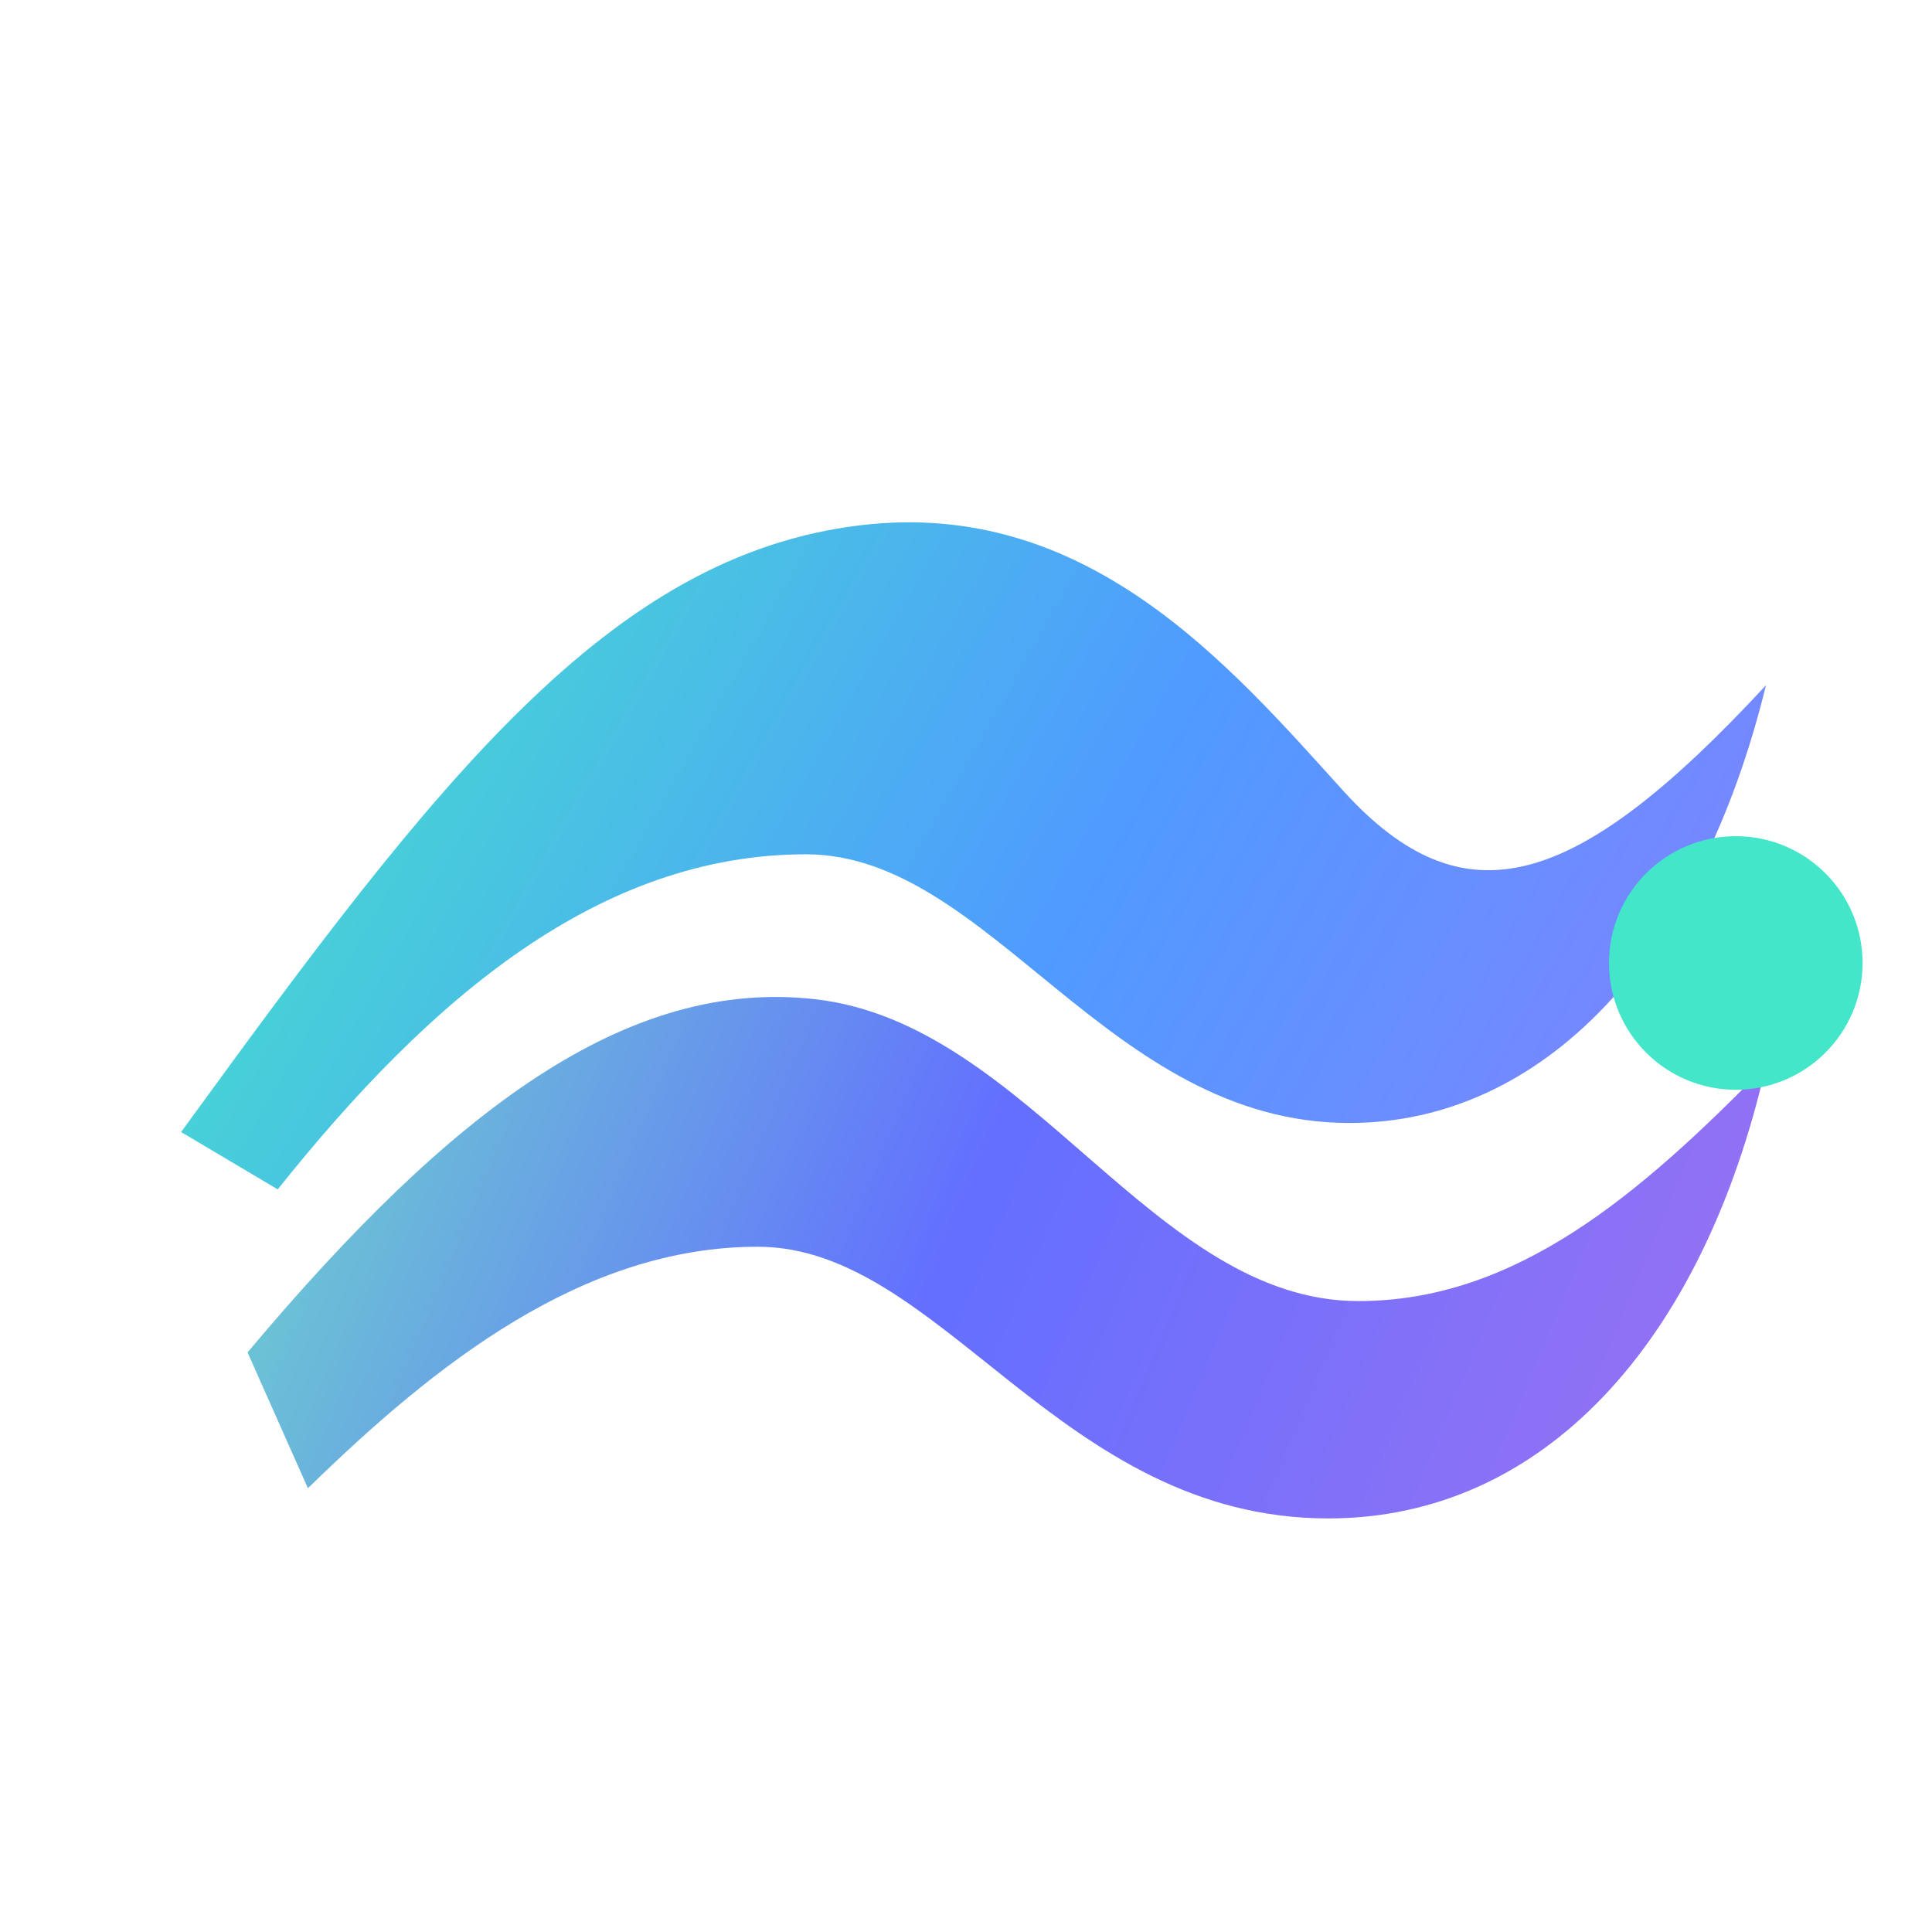
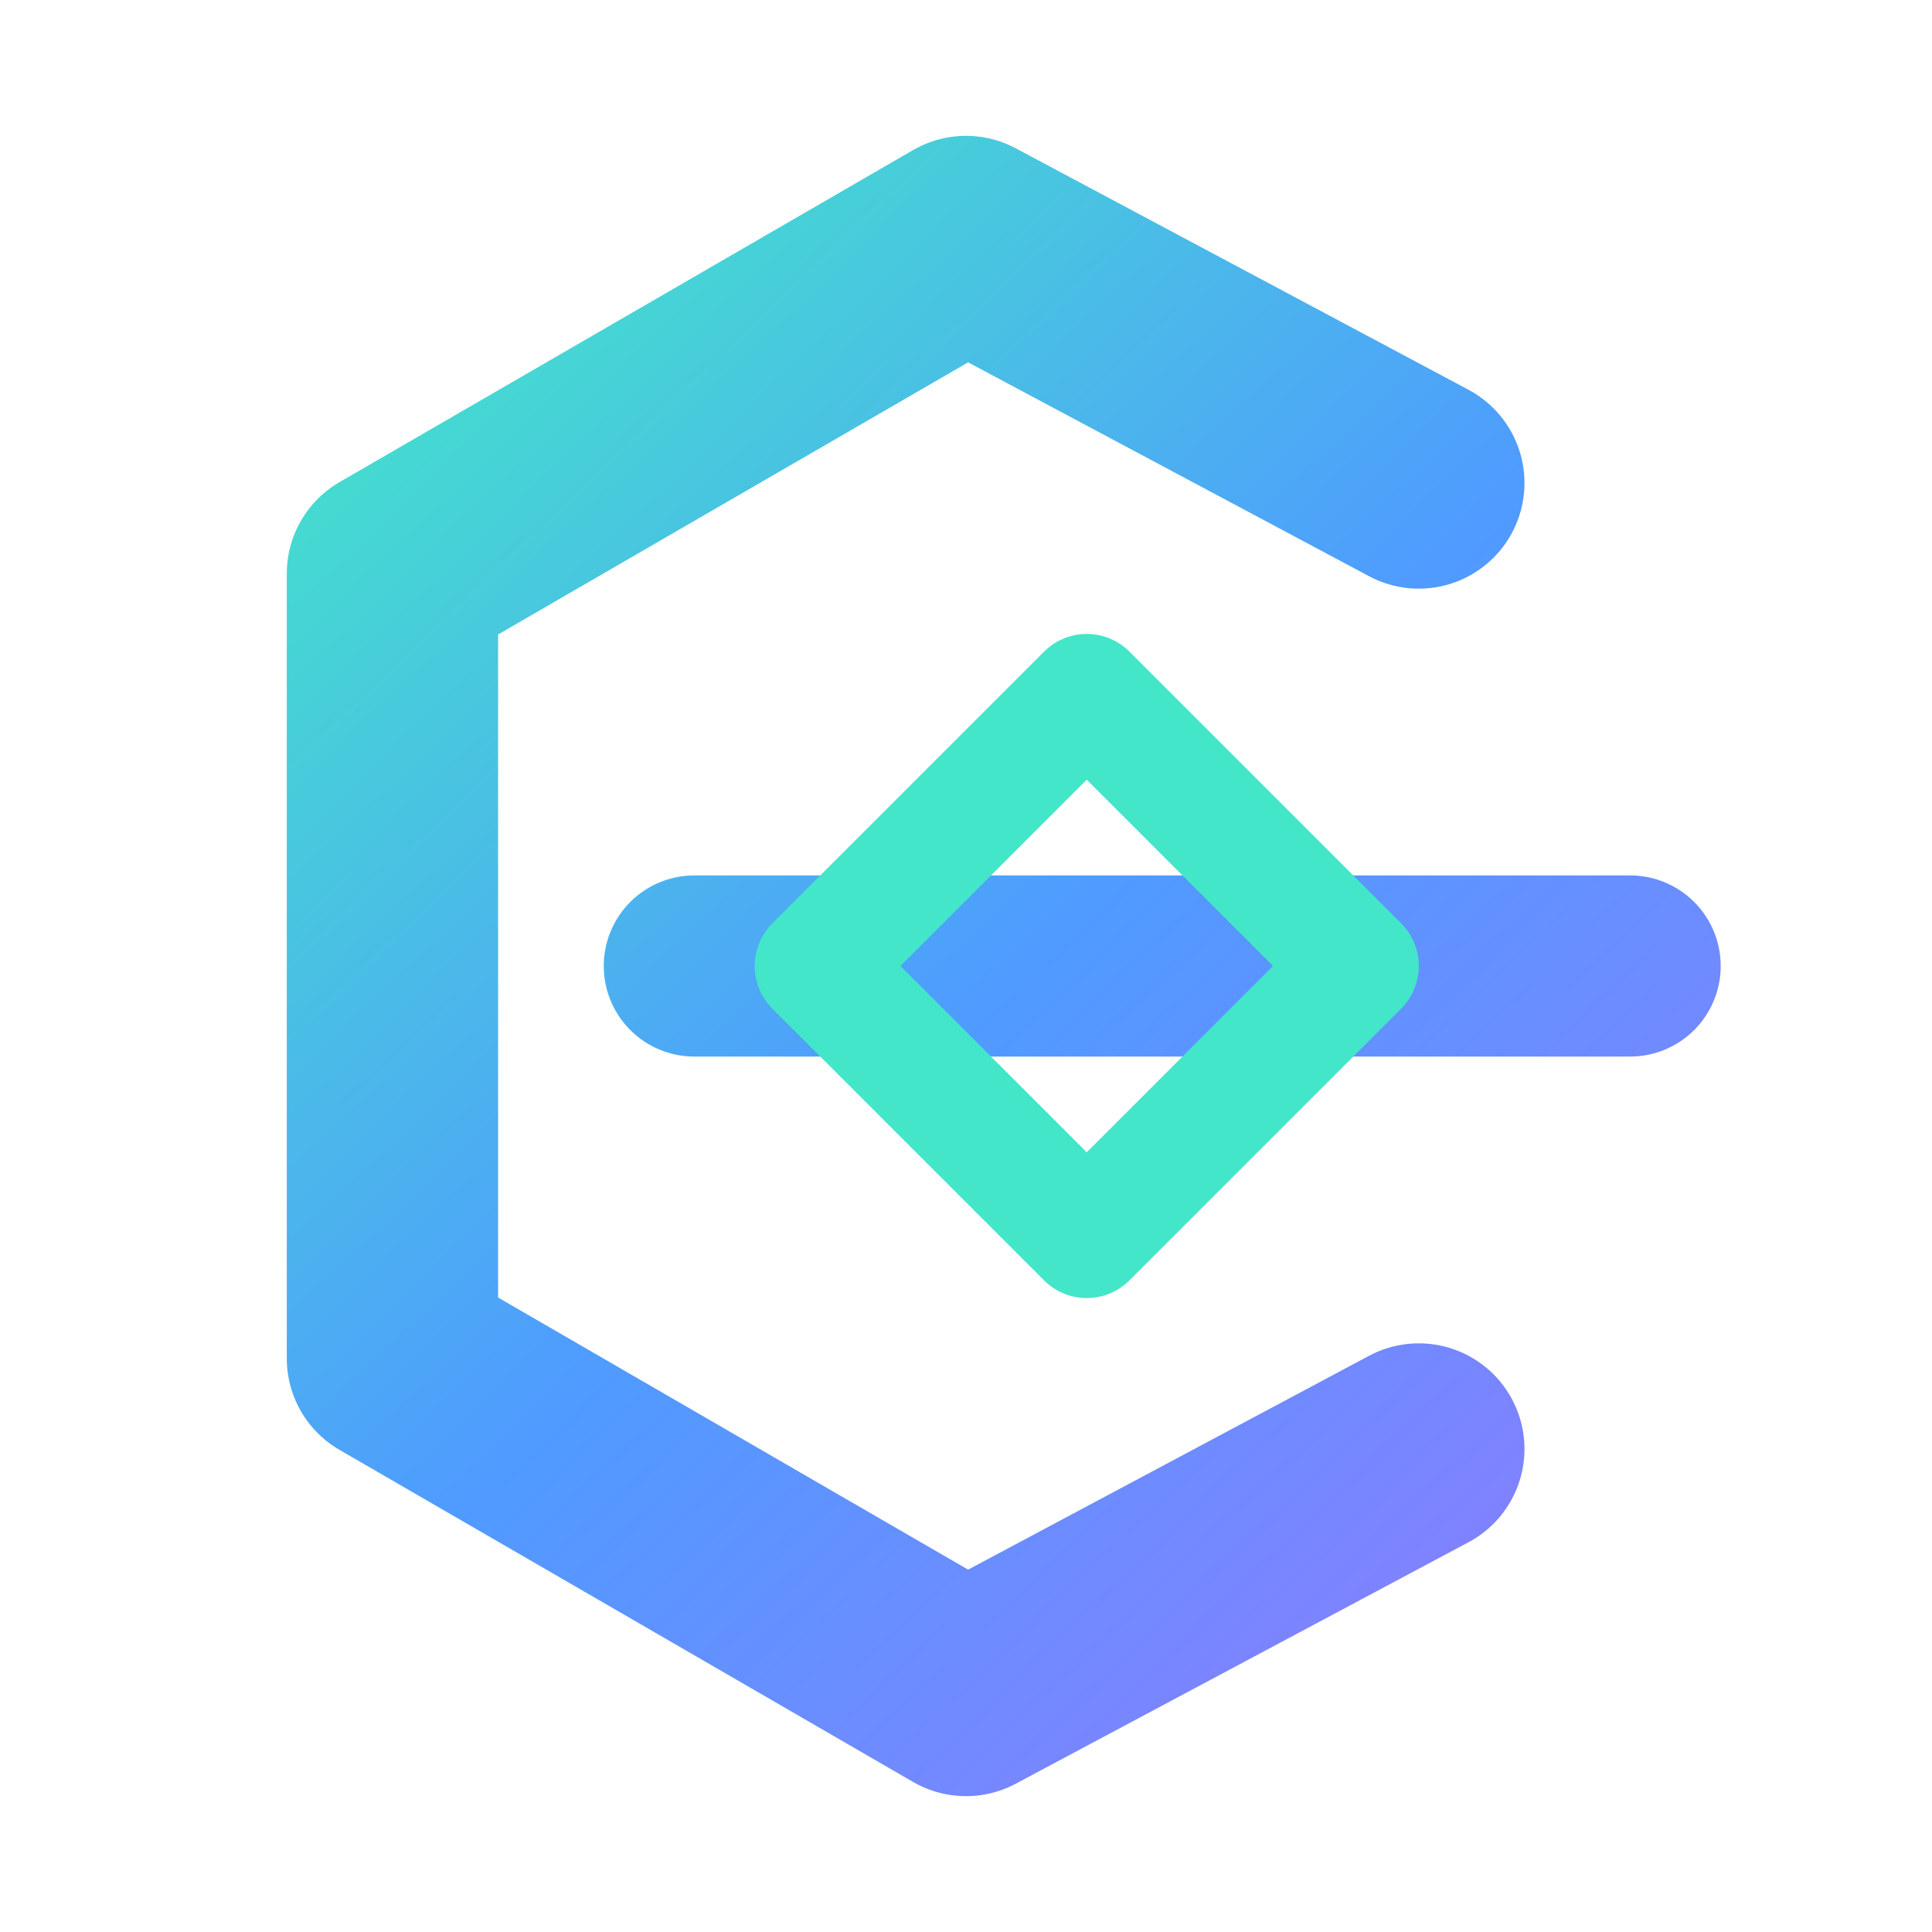
<svg xmlns="http://www.w3.org/2000/svg" width="64" height="64" viewBox="0 0 64 64" fill="none">
  <defs>
-     <linearGradient id="canalis-flow-a" x1="7" y1="18" x2="58" y2="47" gradientUnits="userSpaceOnUse">
+     <linearGradient id="canalis-channel" x1="11" y1="9" x2="54" y2="54" gradientUnits="userSpaceOnUse">
      <stop stop-color="#43E6C8" />
      <stop offset="0.52" stop-color="#4F9BFF" />
      <stop offset="1" stop-color="#8B7CFF" />
    </linearGradient>
-     <linearGradient id="canalis-flow-b" x1="8" y1="30" x2="58" y2="51" gradientUnits="userSpaceOnUse">
-       <stop stop-color="#6EDBC8" />
-       <stop offset="0.48" stop-color="#636FFF" />
-       <stop offset="1" stop-color="#9B72F2" />
-     </linearGradient>
  </defs>
-   <path d="M6 37.5C14.5 25.8 20.2 18.4 28.5 17.4C36 16.5 40.7 22 44.5 26.2C48.5 30.6 52.2 29.5 58.5 22.7C56.3 31.7 51.1 37.2 44.7 37.2C36.7 37.2 32.8 28.3 26.7 28.3C19.9 28.3 14.3 33 9.2 39.4L6 37.5Z" fill="url(#canalis-flow-a)" />
-   <path d="M8.2 44.8C15 36.7 20.8 32.4 27 33.1C34.1 33.9 38.2 43.1 45 43.1C50.2 43.1 54.3 39.6 58.5 35.3C56.4 44.5 51.1 50.3 44 50.3C35.1 50.3 31.2 41.3 25.1 41.3C19.3 41.3 14.4 45.2 10.2 49.3L8.2 44.8Z" fill="url(#canalis-flow-b)" />
-   <circle cx="57.5" cy="31.9" r="4.2" fill="#43E6C8" />
+   <path d="M47 16 32 8 13 19v26l19 11 15-8" stroke="url(#canalis-channel)" stroke-width="7" stroke-linecap="round" stroke-linejoin="round" />
+   <path d="M23 32h31" stroke="url(#canalis-channel)" stroke-width="6" stroke-linecap="round" />
+   <path d="m36 23 9 9-9 9-9-9 9-9Z" stroke="#43E6C8" stroke-width="4" stroke-linejoin="round" />
</svg>
